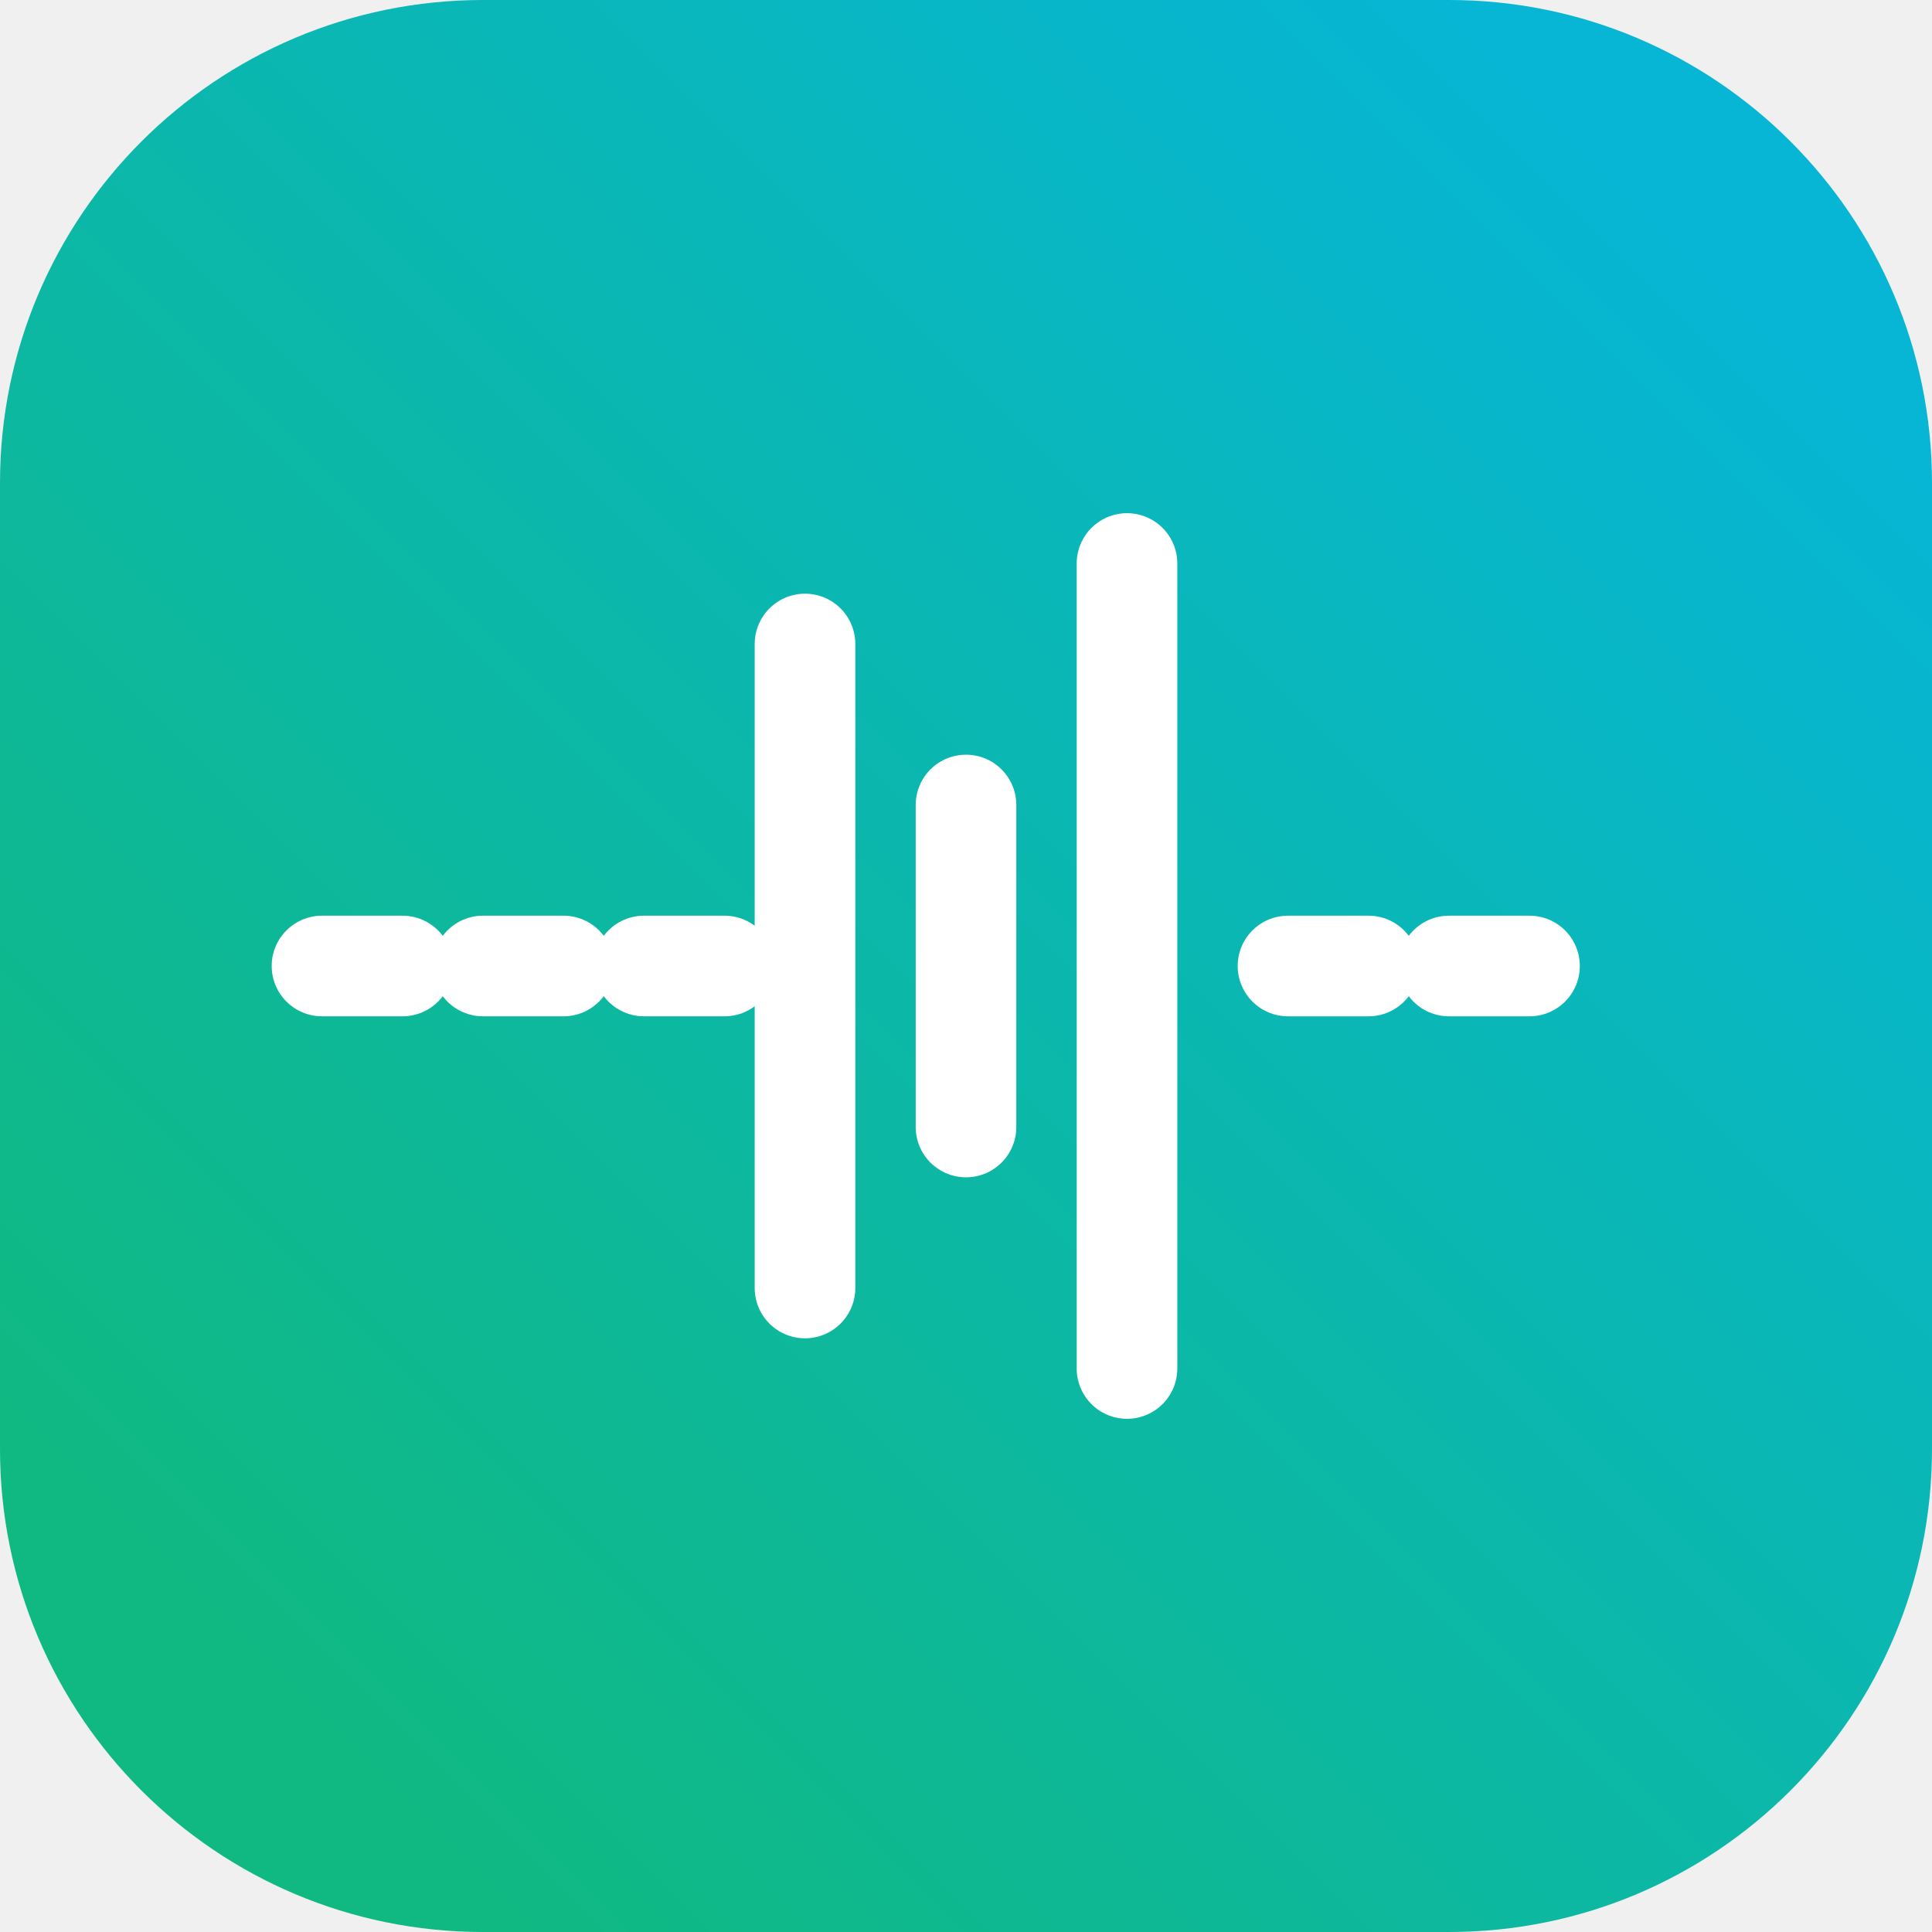
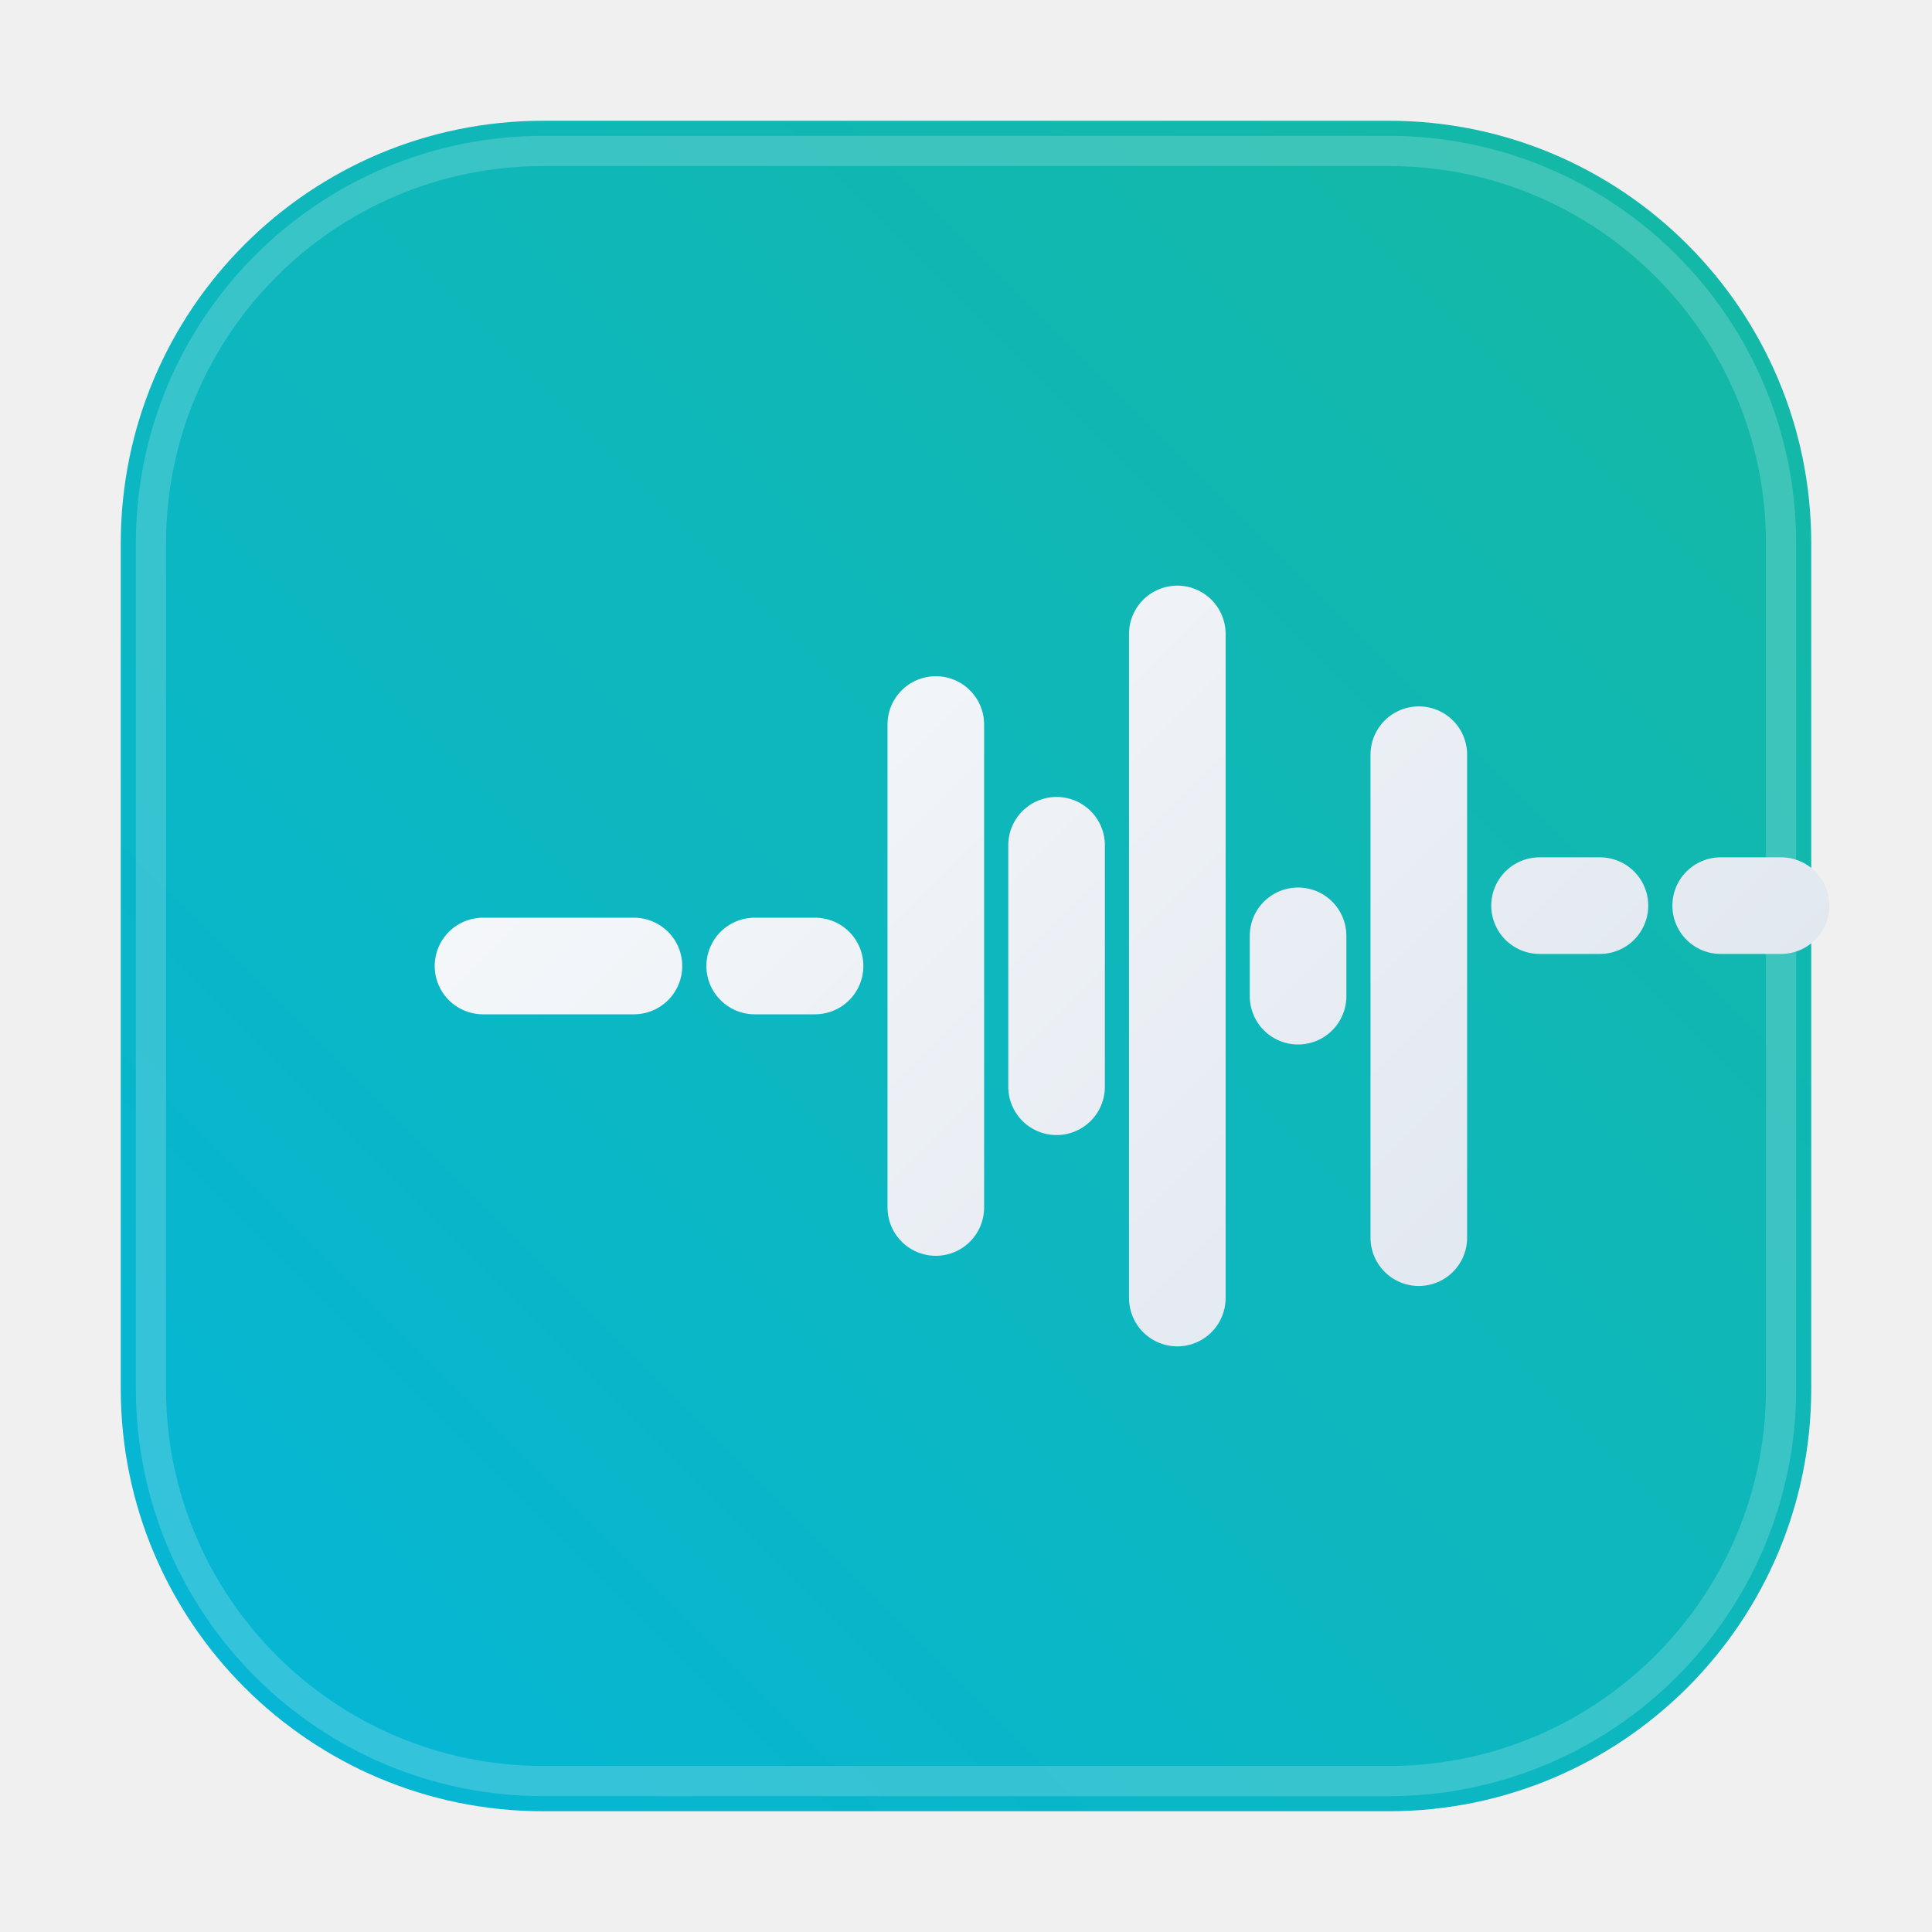
- <svg xmlns="http://www.w3.org/2000/svg" viewBox="0 0 48 48" fill="none">
+ <svg xmlns="http://www.w3.org/2000/svg" viewBox="0 0 64 64" fill="none">
  <defs>
-     <linearGradient id="g" x1="6" y1="42" x2="42" y2="6" gradientUnits="userSpaceOnUse">
-       <stop stop-color="#10B981" />
-       <stop offset="1" stop-color="#06B6D4" />
+     <linearGradient id="tile" x1="8" y1="56" x2="56" y2="8" gradientUnits="userSpaceOnUse">
+       <stop stop-color="#06B6D4" />
+       <stop offset="1" stop-color="#14B8A6" />
+     </linearGradient>
+     <linearGradient id="wave" x1="18" y1="18" x2="46" y2="46" gradientUnits="userSpaceOnUse">
+       <stop stop-color="#F8FAFC" />
+       <stop offset="1" stop-color="#E2E8F0" />
    </linearGradient>
  </defs>
-   <rect width="48" height="48" rx="12" fill="url(#g)" />
-   <path d="M8 24h2m2 0h2m2 0h2m2-8v16m4-12v8m4-14v20m4-10h2m2 0h2" stroke="#fff" stroke-width="2.5" stroke-linecap="round" />
+   <rect x="4" y="4" width="56" height="56" rx="14" fill="url(#tile)" />
+   <rect x="5" y="5" width="54" height="54" rx="13" stroke="rgba(255,255,255,0.18)" />
+   <path d="M16 32h5m4 0h2m4-8v16m4-12v8m4-15v22m4-12v2m4-8v16m4-11h2m4 0h2" stroke="url(#wave)" stroke-width="3.2" stroke-linecap="round" stroke-linejoin="round" />
</svg>
